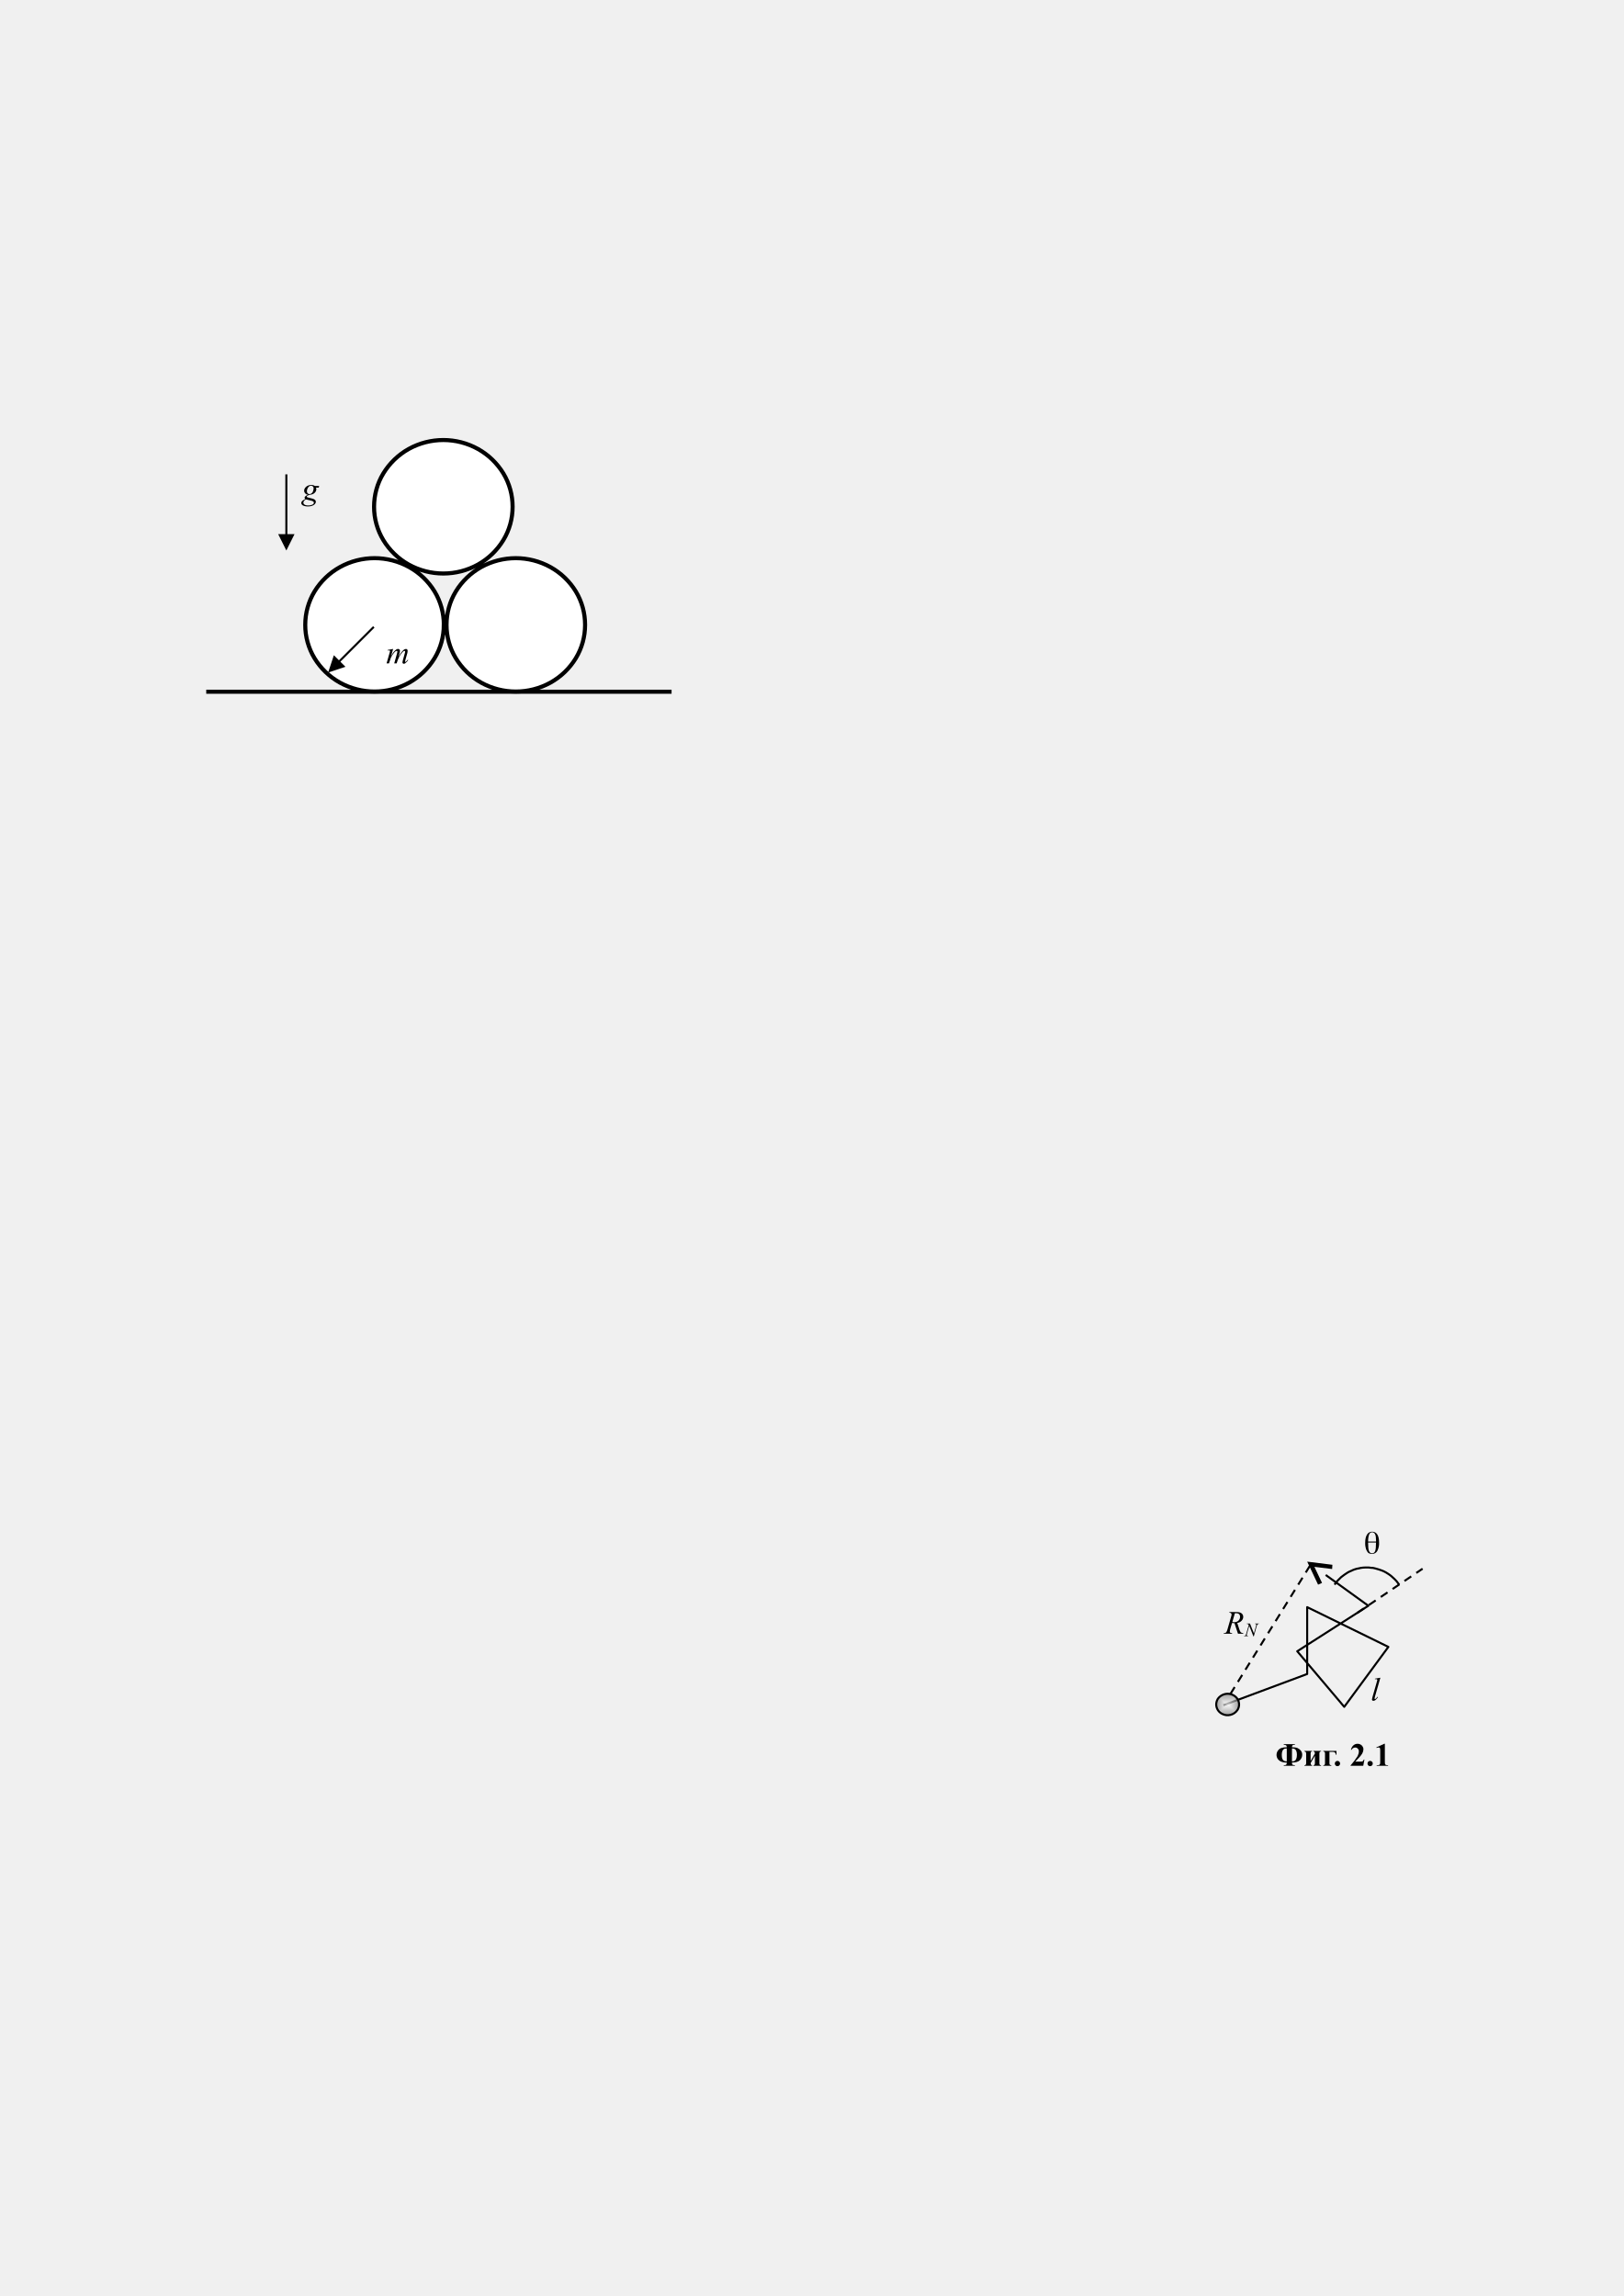
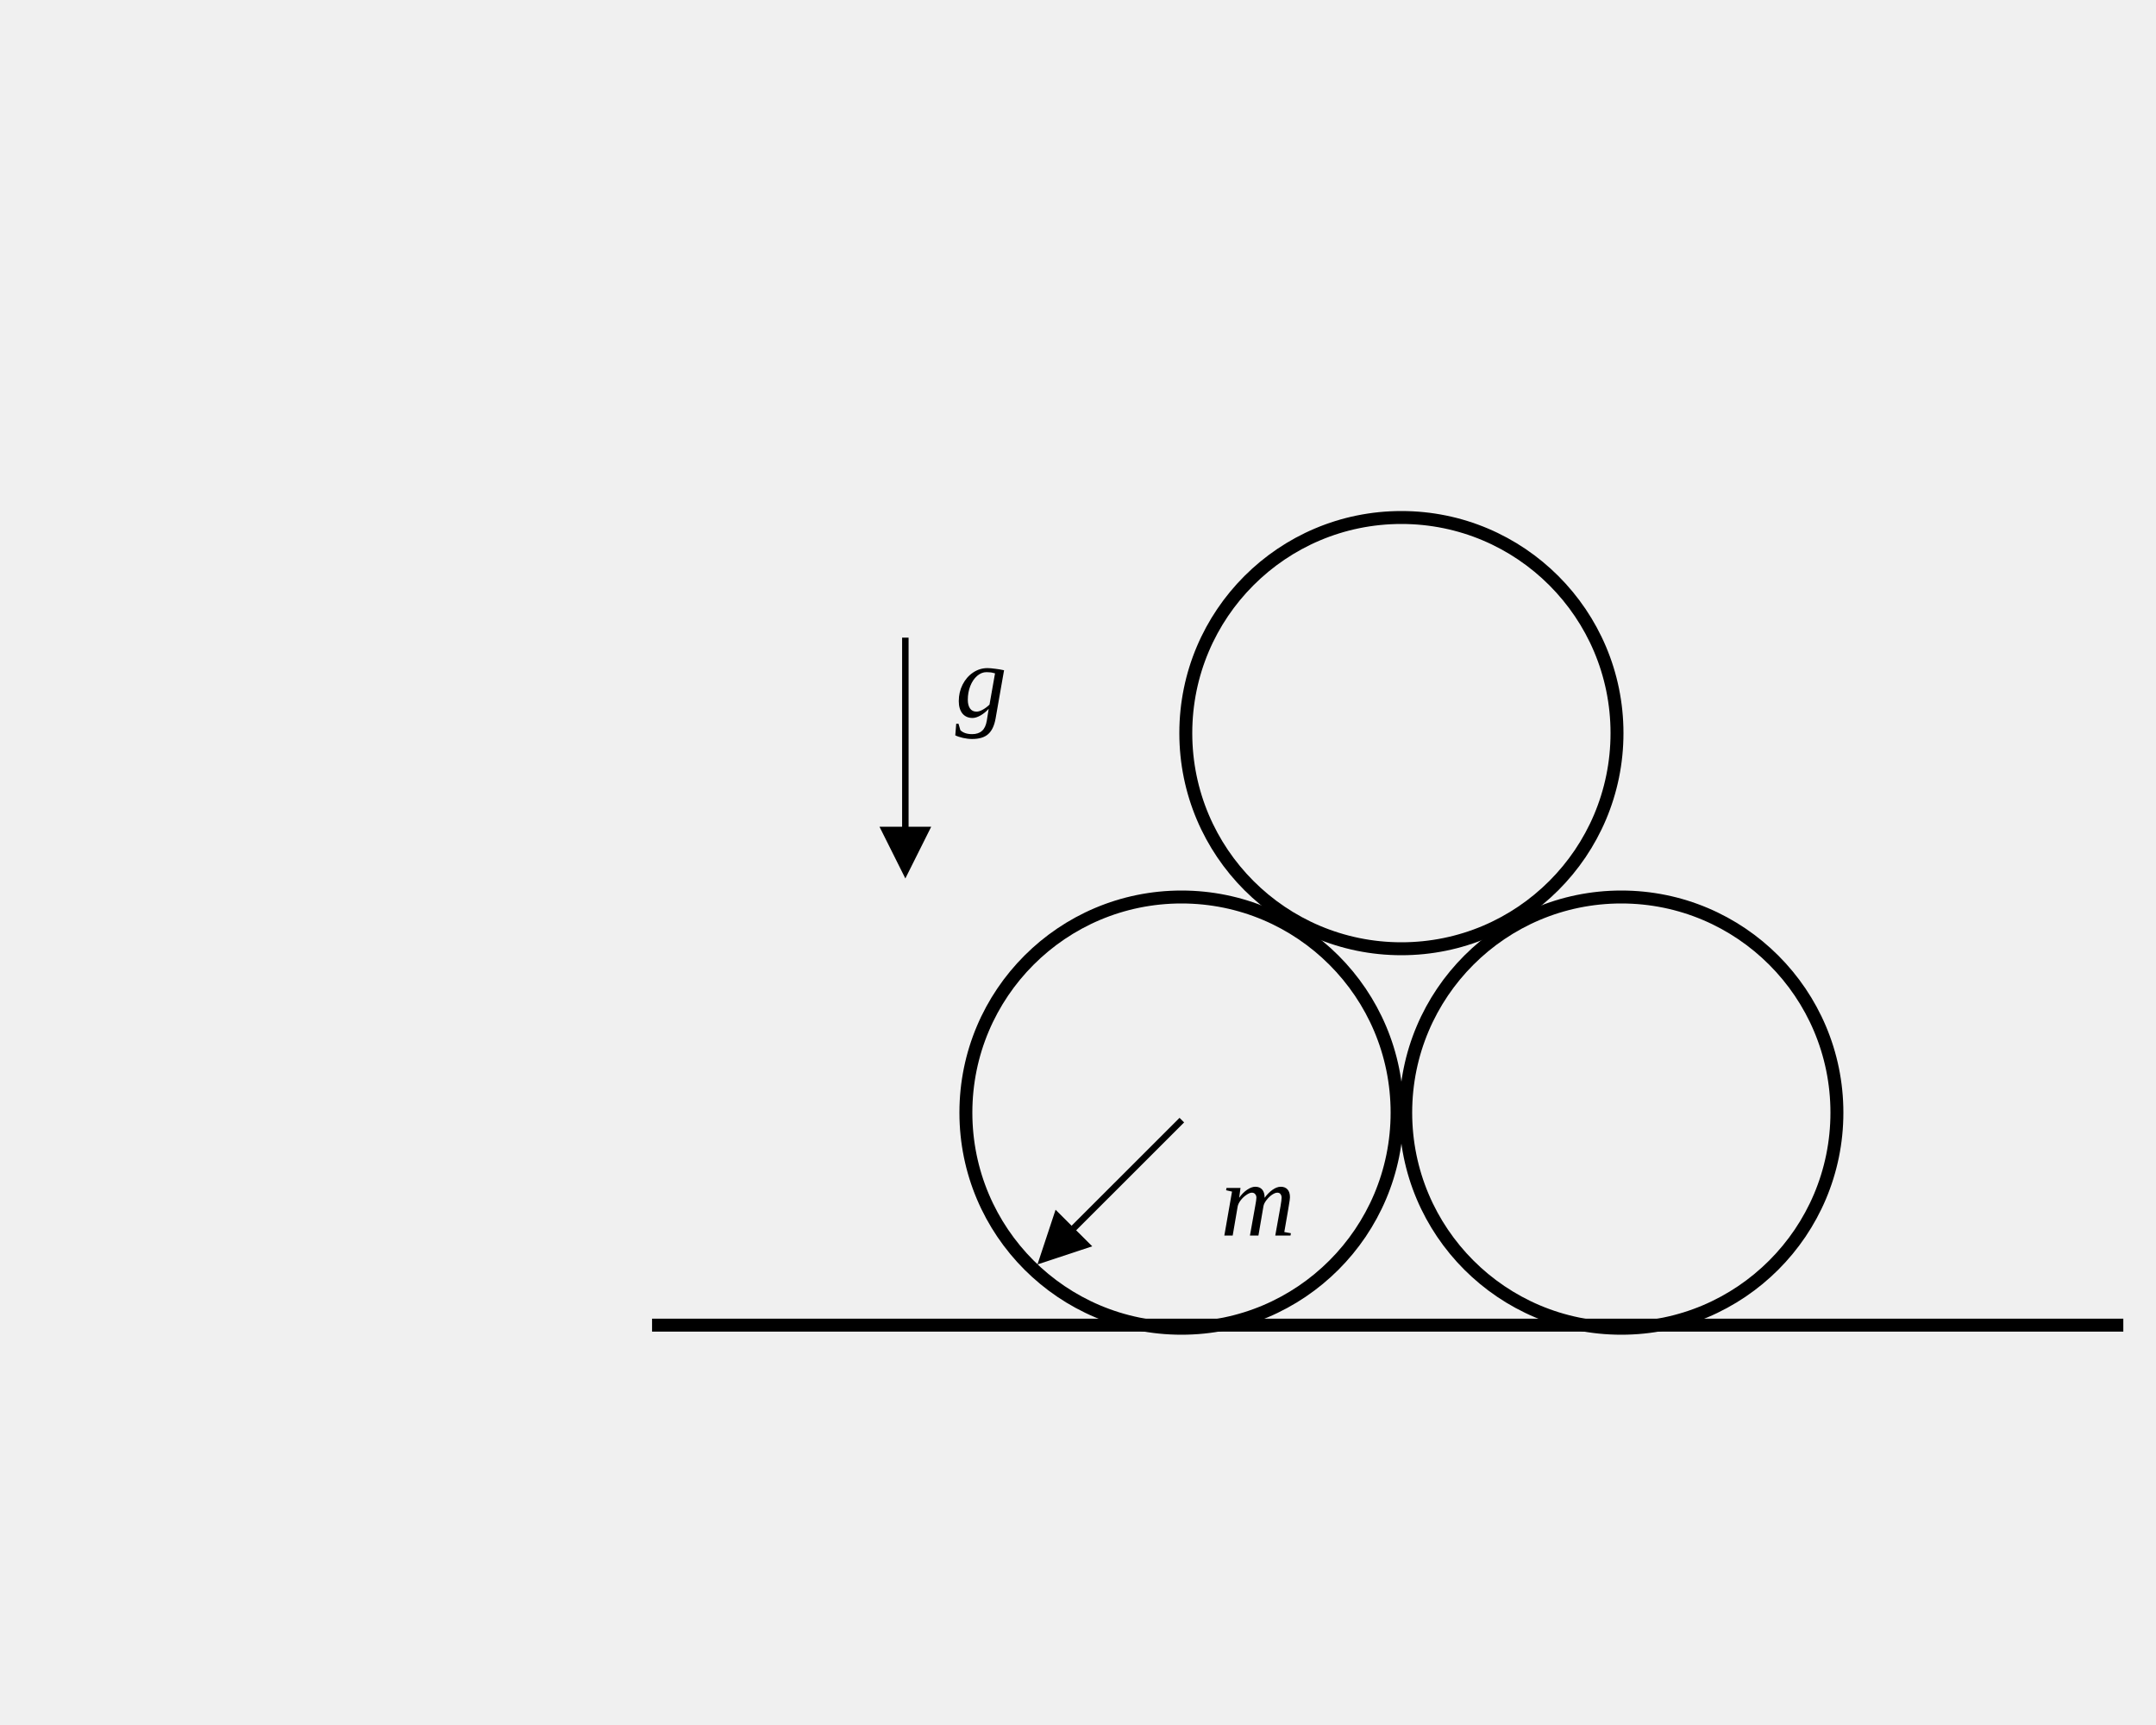
- <svg xmlns="http://www.w3.org/2000/svg" xmlns:xlink="http://www.w3.org/1999/xlink" width="595.3" height="841.89" viewBox="0 0 595.3 841.89">
-   <defs>
-     <path id="m" d="M3.9-8.1v6.5q0 .73.07.93.06.2.26.33.21.12.66.12h.19V0H.89v-.22h.22q.5 0 .72-.1.21-.13.3-.34.07-.2.07-.95v-4.1q0-.55-.06-.7a.5.5 0 0 0-.19-.23.6.6 0 0 0-.32-.1q-.3 0-.74.2l-.1-.23L3.7-8.09Zm0 0" />
-     <path id="k" d="M1.5-1.8q.4 0 .69.28t.28.7-.28.68a1 1 0 0 1-.69.28q-.4 0-.69-.28a1 1 0 0 1-.28-.69q0-.4.28-.69a1 1 0 0 1 .69-.28m0 0" />
-     <path id="i" d="M3.7 0v-.22q.53 0 .53-.78v-2.69L2.66-1q0 .77.53.78V0H.4v-.22q.34 0 .48-.19.15-.18.14-.65v-3.38q0-.81-.62-.81v-.22h2.78v.22q-.3 0-.42.17-.12.15-.11.64v2.67l1.57-2.71q0-.45-.14-.6-.1-.17-.39-.17v-.22h2.78v.22q-.3 0-.46.16-.14.16-.14.57v3.49q0 .48.12.66.14.15.48.15V0Zm0 0" />
-     <path id="l" d="M4.97 0H.3v-.12a26 26 0 0 0 2.6-3.44q.45-.9.46-1.74 0-.6-.4-1.01-.37-.4-.91-.4-.9 0-1.4.88L.45-5.9q.3-1.1.95-1.64t1.49-.54q.6 0 1.1.28t.77.76q.28.5.28.92a3.4 3.4 0 0 1-.42 1.58Q4-3.47 2.03-1.53h1.7q.64 0 .83-.05t.32-.19q.12-.11.32-.53h.2Zm0 0" />
-     <path id="h" d="M3.1-7.94h4.1v.22q-.69.02-.87.17-.2.15-.22.74 1.35 0 2.05.31t1.2.94.5 1.51q0 1.13-.84 1.99T6.1-1.2q0 .42.1.62.09.2.27.27.2.06.72.1V0H3.1v-.22q.73 0 .92-.22.18-.22.18-.76a5 5 0 0 1-2.17-.38Q1.25-1.97.84-2.6a2.7 2.7 0 0 1 .1-2.95q.5-.71 1.25-.97.75-.28 2.01-.28 0-.53-.22-.7-.21-.2-.89-.2Zm3 6.32q.6 0 .96-.18.38-.18.61-.75.25-.57.25-1.56 0-.78-.23-1.33-.22-.54-.58-.73-.36-.2-1-.2ZM4.2-6.37q-.78.01-1.1.26-.34.25-.54.78-.19.54-.19 1.36 0 .97.24 1.47t.62.69q.4.17.97.19Zm0 0" />
-     <path id="j" d="M.42-.22Q.76-.23.9-.39q.15-.15.14-.63v-3.46q0-.43-.12-.58-.13-.15-.49-.19v-.22h4.81v1.42h-.21q-.14-.65-.38-.86t-.89-.2H2.67v4.13q0 .42.13.59.14.15.54.17V0H.42Zm0 0" />
-     <path id="a" d="m2.6-5.3-.76 2.64q.5-.93.86-1.4a5 5 0 0 1 1.08-1.05q.3-.18.66-.19.3 0 .48.2.2.18.19.47 0 .3-.13.75l-.42 1.49a9 9 0 0 1 1.82-2.5q.46-.4.93-.4.26 0 .44.18.17.19.17.56 0 .35-.1.72l-.65 2.28q-.2.75-.2.83t.05.14q.03.05.09.05t.2-.13q.33-.25.63-.67l.2.13A6 6 0 0 1 6.98 0q-.27.15-.48.14A.5.5 0 0 1 6.16 0a.5.5 0 0 1-.14-.34q0-.3.23-1.13l.53-1.89q.2-.64.2-.72L7-4.3q0-.14-.06-.22-.08-.07-.16-.07-.25 0-.53.25a8 8 0 0 0-1.5 2.07q-.46.9-.87 2.27H3l1-3.55q.15-.56.16-.76 0-.15-.07-.22a.2.2 0 0 0-.15-.08 1 1 0 0 0-.4.13q-.37.23-.91.98-.56.75-.86 1.44-.15.31-.7 2.06H.2l1.08-3.8.14-.48.05-.17q0-.13-.13-.22a.4.4 0 0 0-.3-.11l-.41.08-.05-.22Zm0 0" />
-     <path id="b" d="m6.25-4.94-.17.61h-.99q.1.3.11.6 0 .75-.65 1.37-.66.6-1.82.67-.6.2-.92.44-.12.1-.12.2 0 .12.1.2.12.1.54.2l1.14.28A3 3 0 0 1 4.7.14q.32.3.32.72 0 .48-.36.87-.37.4-1.05.63t-1.5.23a5 5 0 0 1-1.33-.18q-.6-.18-.84-.47a1 1 0 0 1-.27-.6q0-.24.17-.53Q.02.55.27.37l.89-.53Q.89-.36.89-.6q0-.23.24-.5.22-.27 1-.58a1.8 1.8 0 0 1-1.02-.53q-.38-.43-.38-.94 0-.82.72-1.48a2.8 2.8 0 0 1 1.96-.66q.44 0 .71.1.3.08.54.26Zm-2.03.92a1 1 0 0 0-.27-.73 1 1 0 0 0-.68-.27q-.65 0-1.1.68-.42.66-.42 1.37 0 .45.27.74t.67.28q.3 0 .6-.16.28-.17.5-.47.19-.3.3-.76.13-.48.13-.68M1.4 0Q.93.22.69.55t-.24.67q0 .39.35.64.5.36 1.48.36.82 0 1.42-.28t.6-.74q0-.22-.22-.43a2 2 0 0 0-.85-.33Q2.88.37 1.41 0m0 0" />
-     <path id="e" d="m3.56-8.33-2 6.97q-.15.52-.14.64 0 .1.05.16.06.04.14.04.1 0 .23-.09.32-.24.64-.75l.18.19Q2.1-.4 1.64-.07 1.3.13.98.13A.5.5 0 0 1 .61 0a.5.5 0 0 1-.14-.36q0-.22.19-.87l1.57-5.49q.2-.67.2-.76a.3.3 0 0 0-.12-.24q-.11-.1-.34-.1-.13 0-.4.05v-.21Zm0 0" />
-     <path id="f" d="M4.98 0 3.7-3.86q-.44.01-.9-.08l-.7 2.4q-.12.46-.12.79 0 .24.16.38.15.1.7.15L2.8 0H-.28l.08-.22q.42 0 .57-.08a1 1 0 0 0 .35-.28q.19-.26.4-.97l1.38-4.8q.15-.45.14-.73a.6.6 0 0 0-.22-.45 1 1 0 0 0-.62-.19l.06-.22h2.6q1.29 0 1.87.5.58.49.58 1.28 0 .77-.6 1.41t-1.6.81l.76 2.32q.28.85.56 1.12.29.25.9.28L6.89 0ZM2.9-4.28q.37.06.67.06 1 0 1.58-.56.6-.56.6-1.4 0-.64-.37-1-.36-.33-1.09-.34-.19 0-.45.05Zm0 0" />
-     <path id="d" d="M4.55-4.06h-2.9v.31q0 2 .33 2.81.34.82 1.13.82.8 0 1.12-.8t.32-3.11Zm-2.9-.36h2.9v-.25l.01-.2q0-1.52-.34-2.22-.35-.72-1.08-.72-.77 0-1.12.8a7 7 0 0 0-.36 2.56Zm1.5-3.61q1.2 0 1.87 1.01.65 1 .65 2.91a6 6 0 0 1-.65 3.14A2.1 2.1 0 0 1 3.16.11q-1.3 0-1.7-.67-.44-.67-.57-1.08-.15-.42-.2-.83-.07-.4-.1-.69l-.01-.5v-.36q0-1.9.67-2.95a2.1 2.1 0 0 1 1.9-1.06m0 0" />
-     <path id="g" d="M2-4.62 3.44-1l.76-2.7q.1-.34.1-.52 0-.14-.1-.2-.07-.08-.33-.08H3.8l.03-.12H5.3l-.03.12a1 1 0 0 0-.34.05 1 1 0 0 0-.24.18q-.1.17-.23.57L3.39.1h-.12L1.72-3.8.9-.9q-.1.3-.1.5 0 .12.08.18.1.07.4.1L1.28 0H-.2l.05-.12q.27-.02.36-.05.15-.06.2-.16.11-.16.22-.58l.92-3.21a1 1 0 0 0-.28-.29 1 1 0 0 0-.47-.09l.03-.12Zm0 0" />
-     <clipPath id="c">
-       <path d="M454.27 625v.26l-.15.75-.05.24-.1.25-.15.25-.1.2-.15.25-.15.2-.2.2-.2.2-.2.15-.2.2-.2.15-.25.1-.25.15-.25.1-.25.1-.25.05-.3.05-.5.1h-.6l-.5-.1-.3-.05-.24-.05-.25-.1-.25-.1-.25-.15-.25-.1-.2-.15-.2-.2-.2-.15-.2-.2-.2-.2-.15-.2-.15-.25-.1-.2-.15-.25-.1-.25-.05-.24-.05-.25-.05-.25-.05-.25v-.5l.05-.25.05-.25.05-.25.05-.25.1-.25.15-.25.1-.25.15-.2.15-.2.4-.4.2-.15.2-.2.2-.15.25-.1.25-.15.25-.1.25-.1.25-.05.3-.05.24-.05.25-.05h.6l.25.05.25.05.3.05.25.05.25.1.25.1.25.15.25.1.2.15.2.2.2.15.4.4.15.2.15.2.1.25.15.25.1.25.05.25.15.75Zm0 0" clip-rule="evenodd" />
-     </clipPath>
-   </defs>
-   <path fill="none" stroke="#000" stroke-miterlimit="3.86" stroke-width="1.498" d="M75.61 253.64h170.6" />
-   <path fill="#fff" fill-rule="evenodd" stroke="#000" stroke-miterlimit="3.86" stroke-width="1.498" d="M187.93 185.82c0 4.3-1.15 8.54-3.4 12.23a25.4 25.4 0 0 1-9.28 8.95 26.2 26.2 0 0 1-25.43 0 25.4 25.4 0 0 1-9.28-8.95 23.6 23.6 0 0 1-3.4-12.23c0-4.3 1.15-8.54 3.4-12.23s5.44-6.8 9.28-8.95a26.2 26.2 0 0 1 25.43 0 25.4 25.4 0 0 1 9.29 8.95c2.24 3.7 3.39 7.94 3.39 12.23ZM214.5 229.12c0 4.3-1.15 8.54-3.4 12.24a25.3 25.3 0 0 1-9.29 8.94 26.3 26.3 0 0 1-25.42 0 25.3 25.3 0 0 1-9.28-8.94 23.5 23.5 0 0 1-3.4-12.24c0-4.3 1.15-8.54 3.4-12.24a25.3 25.3 0 0 1 9.28-8.93 26.23 26.23 0 0 1 25.42 0 25.3 25.3 0 0 1 9.3 8.93c2.24 3.7 3.39 7.94 3.39 12.24ZM162.71 229.12c0 4.3-1.15 8.54-3.4 12.24a25.3 25.3 0 0 1-9.29 8.94 26.3 26.3 0 0 1-25.41 0 25.3 25.3 0 0 1-9.3-8.94 23.5 23.5 0 0 1-3.4-12.24c0-4.3 1.16-8.54 3.4-12.24a25.3 25.3 0 0 1 9.3-8.93 26.2 26.2 0 0 1 25.41 0 25.3 25.3 0 0 1 9.3 8.93c2.24 3.7 3.4 7.94 3.4 12.24Zm0 0" />
-   <path fill="none" stroke="#000" stroke-miterlimit="10" stroke-width=".749" d="m137.04 229.87-12.79 12.78" />
-   <path fill-rule="evenodd" d="m120.3 246.6 2.1-6.34 4.25 4.24Zm0 0" />
-   <use xlink:href="#a" x="141.53" y="243.25" />
-   <path fill="none" stroke="#000" stroke-miterlimit="10" stroke-width=".749" d="M104.98 173.93v22.33" />
-   <path fill-rule="evenodd" d="m104.98 201.85-3-6h6Zm0 0" />
-   <use xlink:href="#b" x="110.77" y="183.12" />
-   <path fill="none" stroke="#000" stroke-linejoin="round" stroke-miterlimit="10" stroke-width=".749" d="m448.53 625.26 30.7-11.44V589.3L509 603.88l-16.18 21.98-17.23-20.38 26.07-16.68-15.63-11.29" />
-   <path fill-rule="evenodd" d="m479.24 572.62 9.24 1.15-.1 1.55-6.5-.8 2.8 5.89-1.45.65Zm0 0" />
-   <g fill-rule="evenodd" clip-path="url(#c)">
-     <path fill="gray" d="M446.13 621.31h7.84v7.34h-7.84Zm.05.05h7.74v7.24h-7.74Zm0 0" />
-     <path fill="#818181" d="M446.18 621.36h7.74v7.24h-7.74Zm0 0h7.74v7.24h-7.74Zm0 0" />
-     <path fill="#828282" d="M446.18 621.36h7.74v7.24h-7.74Zm.05.05h7.64v7.14h-7.64Zm0 0" />
-     <path fill="#838383" d="M446.23 621.41h7.64v7.14h-7.64Zm0 0h7.64v7.14h-7.64Zm0 0" />
-     <path fill="#848484" d="M446.23 621.41h7.64v7.14h-7.64Zm.05.05h7.54v7.04h-7.54Zm0 0" />
-     <path fill="#858585" d="M446.28 621.46h7.54v7.04h-7.54Zm0 0h7.54v7.04h-7.54Zm0 0" />
-     <path fill="#868686" d="M446.28 621.46h7.54v7.04h-7.54Zm.05.05h7.44v6.94h-7.44Zm0 0" />
-     <path fill="#878787" d="M446.33 621.51h7.44v6.94h-7.44Zm.05.05h7.34v6.84h-7.34Zm0 0" />
-     <path fill="#888" d="M446.38 621.56h7.34v6.84h-7.34Zm0 0h7.34v6.84h-7.34Zm0 0" />
-     <path fill="#898989" d="M446.38 621.56h7.34v6.84h-7.34Zm.05.05h7.24v6.74h-7.24Zm0 0" />
-     <path fill="#8a8a8a" d="M446.43 621.6h7.24v6.75h-7.24Zm0 0h7.24v6.75h-7.24Zm0 0" />
-     <path fill="#8b8b8b" d="M446.43 621.6h7.24v6.75h-7.24Zm.05.06h7.14v6.64h-7.14Zm0 0" />
-     <path fill="#8c8c8c" d="M446.48 621.66h7.14v6.64h-7.14Zm.05.05h7.04v6.54h-7.04Zm0 0" />
-     <path fill="#8d8d8d" d="M446.53 621.71h7.04v6.54h-7.04Zm0 0h7.04v6.54h-7.04Zm0 0" />
-     <path fill="#8e8e8e" d="M446.53 621.71h7.04v6.54h-7.04Zm.05.05h6.94v6.44h-6.94Zm0 0" />
-     <path fill="#8f8f8f" d="M446.58 621.76h6.94v6.44h-6.94Zm0 0h6.94v6.44h-6.94Zm0 0" />
-     <path fill="#909090" d="M446.58 621.76h6.94v6.44h-6.94Zm.05.05h6.84v6.34h-6.84Zm0 0" />
-     <path fill="#919191" d="M446.63 621.81h6.84v6.34h-6.84Zm0 0h6.84v6.34h-6.84Zm0 0" />
-     <path fill="#929292" d="M446.63 621.81h6.84v6.34h-6.84Zm.05.05h6.74v6.24h-6.74Zm0 0" />
-     <path fill="#939393" d="M446.68 621.86h6.74v6.24h-6.74Zm.05.05h6.64v6.14h-6.64Zm0 0" />
-     <path fill="#949494" d="M446.73 621.91h6.64v6.14h-6.64Zm0 0h6.64v6.14h-6.64Zm0 0" />
-     <path fill="#959595" d="M446.73 621.91h6.64v6.14h-6.64Zm.05.05h6.54V628h-6.54Zm0 0" />
-     <path fill="#969696" d="M446.78 621.96h6.54V628h-6.54Zm0 0h6.54V628h-6.54Zm0 0" />
-     <path fill="#979797" d="M446.78 621.96h6.54V628h-6.54Zm.05.05h6.44v5.94h-6.44Zm0 0" />
+ <svg xmlns="http://www.w3.org/2000/svg" width="250" height="200" viewBox="0 0 250 200">
+   <path fill="none" stroke="#000" stroke-miterlimit="3.86" stroke-width="1.5" d="M75.61 153.64h170.6" />
+   <g fill="none" stroke="#000" stroke-width="1.5">
+     <circle cx="137" cy="129" r="25" />
+     <circle cx="188" cy="129" r="25" />
+     <circle cx="162.5" cy="85" r="25" />
  </g>
-   <path fill="#989898" fill-rule="evenodd" d="M446.83 622.01h6.44v5.94h-6.44Zm.05.05h6.34v5.84h-6.34Zm0 0" />
-   <path fill="#999" fill-rule="evenodd" d="M446.88 622.06h6.34v5.84h-6.34Zm0 0h6.34v5.84h-6.34Zm0 0" />
-   <path fill="#9a9a9a" fill-rule="evenodd" d="M446.88 622.06h6.34v5.84h-6.34Zm.05.05h6.24v5.75h-6.24Zm0 0" />
-   <path fill="#9b9b9b" fill-rule="evenodd" d="M446.93 622.1h6.24v5.76h-6.24Zm0 0h6.24v5.76h-6.24Zm0 0" />
-   <path fill="#9c9c9c" fill-rule="evenodd" d="M446.93 622.1h6.24v5.76h-6.24Zm.05.06h6.14v5.64h-6.14Zm0 0" />
-   <path fill="#9d9d9d" fill-rule="evenodd" d="M446.98 622.16h6.14v5.64h-6.14Zm0 0h6.14v5.64h-6.14Zm0 0" />
-   <path fill="#9e9e9e" fill-rule="evenodd" d="M446.98 622.16h6.14v5.64h-6.14Zm.05.05h6.04v5.54h-6.04Zm0 0" />
-   <path fill="#9f9f9f" fill-rule="evenodd" d="M447.03 622.21h6.04v5.54h-6.04Zm.05.05h5.94v5.44h-5.94Zm0 0" />
-   <path fill="#a0a0a0" fill-rule="evenodd" d="M447.08 622.26h5.94v5.44h-5.94Zm0 0h5.94v5.44h-5.94Zm0 0" />
-   <path fill="#a1a1a1" fill-rule="evenodd" d="M447.08 622.26h5.94v5.44h-5.94Zm.05.05h5.84v5.34h-5.84Zm0 0" />
-   <path fill="#a2a2a2" fill-rule="evenodd" d="M447.13 622.3h5.84v5.35h-5.84Zm0 0h5.84v5.35h-5.84Zm0 0" />
-   <path fill="#a3a3a3" fill-rule="evenodd" d="M447.13 622.3h5.84v5.35h-5.84Zm.05.06h5.74v5.25h-5.74Zm0 0" />
-   <path fill="#a4a4a4" fill-rule="evenodd" d="M447.18 622.36h5.74v5.25h-5.74Zm.05.05h5.64v5.14h-5.64Zm0 0" />
-   <path fill="#a5a5a5" fill-rule="evenodd" d="M447.23 622.41h5.64v5.14h-5.64Zm0 0h5.64v5.14h-5.64Zm0 0" />
-   <path fill="#a6a6a6" fill-rule="evenodd" d="M447.23 622.41h5.64v5.14h-5.64Zm.05.05h5.54v5.04h-5.54Zm0 0" />
-   <path fill="#a7a7a7" fill-rule="evenodd" d="M447.28 622.46h5.54v5.04h-5.54Zm0 0h5.54v5.04h-5.54Zm0 0" />
-   <path fill="#a8a8a8" fill-rule="evenodd" d="M447.28 622.46h5.54v5.04h-5.54Zm.05.05h5.44v4.94h-5.44Zm0 0" />
-   <path fill="#a9a9a9" fill-rule="evenodd" d="M447.33 622.51h5.44v4.94h-5.44Zm0 0h5.44v4.94h-5.44Zm0 0" />
-   <path fill="#aaa" fill-rule="evenodd" d="M447.33 622.51h5.44v4.94h-5.44Zm.05.05h5.34v4.84h-5.35Zm0 0" />
-   <path fill="#ababab" fill-rule="evenodd" d="M447.38 622.56h5.34v4.84h-5.35Zm.05.05h5.24v4.75h-5.24Zm0 0" />
-   <path fill="#acacac" fill-rule="evenodd" d="M447.43 622.6h5.24v4.76h-5.24Zm0 0h5.24v4.76h-5.24Zm0 0" />
-   <path fill="#adadad" fill-rule="evenodd" d="M447.43 622.6h5.24v4.76h-5.24Zm.05.06h5.14v4.64h-5.14Zm0 0" />
-   <path fill="#aeaeae" fill-rule="evenodd" d="M447.48 622.66h5.14v4.64h-5.14Zm0 0h5.14v4.64h-5.14Zm0 0" />
-   <path fill="#afafaf" fill-rule="evenodd" d="M447.48 622.66h5.14v4.64h-5.14Zm.05.05h5.04v4.54h-5.04Zm0 0" />
-   <path fill="#b0b0b0" fill-rule="evenodd" d="M447.53 622.71h5.04v4.54h-5.04Zm.05.05h4.94v4.44h-4.94Zm0 0" />
-   <path fill="#b1b1b1" fill-rule="evenodd" d="M447.58 622.76h4.94v4.44h-4.94Zm0 0h4.94v4.44h-4.94Zm0 0" />
-   <path fill="#b2b2b2" fill-rule="evenodd" d="M447.58 622.76h4.94v4.44h-4.94Zm.05.05h4.84v4.35h-4.85Zm0 0" />
-   <path fill="#b3b3b3" fill-rule="evenodd" d="M447.63 622.8h4.84v4.36h-4.85Zm0 0h4.84v4.36h-4.85Zm0 0" />
-   <path fill="#b4b4b4" fill-rule="evenodd" d="M447.63 622.8h4.84v4.36h-4.85Zm.05.06h4.74v4.25h-4.74Zm0 0" />
-   <path fill="#b5b5b5" fill-rule="evenodd" d="M447.68 622.86h4.74v4.25h-4.74Zm0 0h4.74v4.25h-4.74Zm0 0" />
-   <path fill="#b6b6b6" fill-rule="evenodd" d="M447.68 622.86h4.74v4.25h-4.74Zm.05.05h4.64v4.14h-4.64Zm0 0" />
-   <path fill="#b7b7b7" fill-rule="evenodd" d="M447.73 622.91h4.64v4.14h-4.64Zm.05.05h4.54V627h-4.54Zm0 0" />
-   <path fill="#b8b8b8" fill-rule="evenodd" d="M447.78 622.96h4.54V627h-4.54Zm0 0h4.54V627h-4.54Zm0 0" />
-   <path fill="#b9b9b9" fill-rule="evenodd" d="M447.78 622.96h4.54V627h-4.54Zm.05.05h4.44v3.94h-4.44Zm0 0" />
-   <path fill="#bababa" fill-rule="evenodd" d="M447.83 623h4.44v3.95h-4.44Zm0 0h4.44v3.95h-4.44Zm0 0" />
-   <path fill="#bbb" fill-rule="evenodd" d="M447.83 623h4.44v3.95h-4.44Zm.05.06h4.34v3.85h-4.35Zm0 0" />
-   <path fill="#bcbcbc" fill-rule="evenodd" d="M447.88 623.06h4.34v3.85h-4.35Zm.05.05h4.24v3.75h-4.24Zm0 0" />
-   <path fill="#bdbdbd" fill-rule="evenodd" d="M447.93 623.1h4.24v3.76h-4.24Zm0 0h4.24v3.76h-4.24Zm0 0" />
-   <path fill="#bebebe" fill-rule="evenodd" d="M447.93 623.1h4.24v3.76h-4.24Zm.05.06h4.14v3.64h-4.14Zm0 0" />
-   <path fill="#bfbfbf" fill-rule="evenodd" d="M447.98 623.16h4.14v3.64h-4.14Zm0 0h4.14v3.64h-4.14Zm0 0" />
-   <path fill="silver" fill-rule="evenodd" d="M447.98 623.16h4.14v3.64h-4.14Zm.05.05h4.04v3.54h-4.04Zm0 0" />
-   <path fill="#c1c1c1" fill-rule="evenodd" d="M448.03 623.21h4.04v3.54h-4.04Zm0 0h4.04v3.54h-4.04Zm0 0" />
-   <path fill="#c2c2c2" fill-rule="evenodd" d="M448.03 623.21h4.04v3.54h-4.04Zm.04.05h3.95v3.44h-3.95Zm0 0" />
-   <path fill="#c3c3c3" fill-rule="evenodd" d="M448.07 623.26h3.95v3.44h-3.95Zm.06.05h3.84v3.35h-3.85Zm0 0" />
-   <path fill="#c4c4c4" fill-rule="evenodd" d="M448.13 623.3h3.84v3.36h-3.85Zm0 0h3.84v3.36h-3.85Zm0 0" />
-   <path fill="#c5c5c5" fill-rule="evenodd" d="M448.13 623.3h3.84v3.36h-3.85Zm.05.06h3.74v3.25h-3.74Zm0 0" />
-   <path fill="#c6c6c6" fill-rule="evenodd" d="M448.18 623.36h3.74v3.25h-3.74Zm0 0h3.74v3.25h-3.74Zm0 0" />
-   <path fill="#c7c7c7" fill-rule="evenodd" d="M448.18 623.36h3.74v3.25h-3.74Zm.05.05h3.64v3.14h-3.64Zm0 0" />
-   <path fill="#c8c8c8" fill-rule="evenodd" d="M448.23 623.41h3.64v3.14h-3.64Zm.05.05h3.54v3.04h-3.54Zm0 0" />
-   <path fill="#c9c9c9" fill-rule="evenodd" d="M448.28 623.46h3.54v3.04h-3.54Zm0 0h3.54v3.04h-3.54Zm0 0" />
-   <path fill="#cacaca" fill-rule="evenodd" d="M448.28 623.46h3.54v3.04h-3.54Zm.04.05h3.45v2.95h-3.45Zm0 0" />
-   <path fill="#cbcbcb" fill-rule="evenodd" d="M448.32 623.5h3.45v2.96h-3.45Zm0 0h3.45v2.96h-3.45Zm0 0" />
-   <path fill="#ccc" fill-rule="evenodd" d="M448.32 623.5h3.45v2.96h-3.45Zm.06.06h3.34v2.85h-3.35Zm0 0" />
-   <path fill="#cdcdcd" fill-rule="evenodd" d="M448.38 623.56h3.34v2.85h-3.35Zm0 0h3.34v2.85h-3.35Zm0 0" />
-   <path fill="#cecece" fill-rule="evenodd" d="M448.38 623.56h3.34v2.85h-3.35Zm.05.05h3.24v2.75h-3.24Zm0 0" />
-   <path fill="#cfcfcf" fill-rule="evenodd" d="M448.43 623.6h3.24v2.76h-3.24Zm.05.06h3.14v2.64h-3.14Zm0 0" />
-   <path fill="#d0d0d0" fill-rule="evenodd" d="M448.48 623.66h3.14v2.64h-3.14Zm0 0h3.14v2.64h-3.14Zm0 0" />
-   <path fill="#d1d1d1" fill-rule="evenodd" d="M448.48 623.66h3.14v2.64h-3.14Zm.05.05h3.04v2.54h-3.04Zm0 0" />
-   <path fill="#d2d2d2" fill-rule="evenodd" d="M448.53 623.7h3.04v2.55h-3.04Zm0 0h3.04v2.55h-3.04Zm0 0" />
-   <path fill="#d3d3d3" fill-rule="evenodd" d="M448.53 623.7h3.04v2.55h-3.04Zm.04.06h2.95v2.45h-2.95Zm0 0" />
-   <path fill="#d4d4d4" fill-rule="evenodd" d="M448.57 623.76h2.95v2.45h-2.95Zm.06.05h2.84v2.35h-2.85Zm0 0" />
-   <path fill="#d5d5d5" fill-rule="evenodd" d="M448.63 623.8h2.84v2.36h-2.85Zm0 0h2.84v2.36h-2.85Zm0 0" />
-   <path fill="#d6d6d6" fill-rule="evenodd" d="M448.63 623.8h2.84v2.36h-2.85Zm.05.06h2.74v2.25h-2.74Zm0 0" />
-   <path fill="#d7d7d7" fill-rule="evenodd" d="M448.68 623.86h2.74v2.25h-2.74Zm0 0h2.74v2.25h-2.74Zm0 0" />
-   <path fill="#d8d8d8" fill-rule="evenodd" d="M448.68 623.86h2.74v2.25h-2.74Zm.05.05h2.64v2.14h-2.64Zm0 0" />
-   <path fill="#d9d9d9" fill-rule="evenodd" d="M448.73 623.91h2.64v2.14h-2.64Zm0 0h2.64v2.14h-2.64Zm0 0" />
-   <path fill="#dadada" fill-rule="evenodd" d="M448.73 623.91h2.64v2.14h-2.64Zm.04.05h2.55V626h-2.55Zm0 0" />
-   <path fill="#dbdbdb" fill-rule="evenodd" d="M448.77 623.96h2.55V626h-2.55Zm.05.05h2.45v1.95h-2.45Zm0 0" />
-   <path fill="#dcdcdc" fill-rule="evenodd" d="M448.82 624h2.45v1.96h-2.45Zm0 0h2.45v1.96h-2.45Zm0 0" />
-   <path fill="#ddd" fill-rule="evenodd" d="M448.82 624h2.45v1.96h-2.45Zm.06.06h2.34v1.85h-2.35Zm0 0" />
-   <path fill="#dedede" fill-rule="evenodd" d="M448.88 624.06h2.34v1.85h-2.35Zm0 0h2.34v1.85h-2.35Zm0 0" />
-   <path fill="#dfdfdf" fill-rule="evenodd" d="M448.88 624.06h2.34v1.85h-2.35Zm.05.05h2.24v1.75h-2.24Zm0 0" />
-   <path fill="#e0e0e0" fill-rule="evenodd" d="M448.93 624.1h2.24v1.76h-2.24Zm.05.06h2.14v1.64h-2.14Zm0 0" />
-   <path fill="#e1e1e1" fill-rule="evenodd" d="M448.98 624.16h2.14v1.64h-2.14Zm0 0h2.14v1.64h-2.14Zm0 0" />
-   <path fill="#e2e2e2" fill-rule="evenodd" d="M448.98 624.16h2.14v1.64h-2.14Zm.04.05h2.05v1.55h-2.05Zm0 0" />
-   <path fill="#e3e3e3" fill-rule="evenodd" d="M449.02 624.2h2.05v1.56h-2.05Zm0 0h2.05v1.56h-2.05Zm0 0" />
-   <path fill="#e4e4e4" fill-rule="evenodd" d="M449.02 624.2h2.05v1.56h-2.05Zm.05.06h1.95v1.45h-1.95Zm0 0" />
-   <path fill="#e5e5e5" fill-rule="evenodd" d="M449.07 624.26h1.95v1.45h-1.95Zm0 0h1.95v1.45h-1.95Zm0 0" />
-   <path fill="#e6e6e6" fill-rule="evenodd" d="M449.07 624.26h1.95v1.45h-1.95Zm.06.05h1.84v1.35h-1.85Zm0 0" />
-   <g fill-rule="evenodd" clip-path="url(#clip-25)">
-     <path fill="#e7e7e7" d="M449.13 624.3h1.84v1.36h-1.85Zm.05.06h1.74v1.25h-1.74Zm0 0" />
-     <path fill="#e8e8e8" d="M449.18 624.36h1.74v1.25h-1.74Zm0 0h1.74v1.25h-1.74Zm0 0" />
-     <path fill="#e9e9e9" d="M449.18 624.36h1.74v1.25h-1.74Zm.05.05h1.64v1.14h-1.64Zm0 0" />
-     <path fill="#eaeaea" d="M449.23 624.4h1.64v1.15h-1.64Zm0 0h1.64v1.15h-1.64Zm0 0" />
-     <path fill="#ebebeb" d="M449.23 624.4h1.64v1.15h-1.64Zm.04.06h1.55v1.05h-1.55Zm0 0" />
-     <path fill="#ececec" d="M449.27 624.46h1.55v1.05h-1.55Zm.05.05h1.45v.95h-1.45Zm0 0" />
-     <path fill="#ededed" d="M449.32 624.5h1.45v.96h-1.45Zm0 0h1.45v.96h-1.45Zm0 0" />
-     <path fill="#eee" d="M449.32 624.5h1.45v.96h-1.45Zm.06.06h1.34v.85h-1.35Zm0 0" />
-     <path fill="#efefef" d="M449.38 624.56h1.34v.85h-1.35Zm0 0h1.34v.85h-1.35Zm0 0" />
-     <path fill="#f0f0f0" d="M449.38 624.56h1.34v.85h-1.35Zm.05.05h1.24v.75h-1.24Zm0 0" />
-     <path fill="#f1f1f1" d="M449.43 624.6h1.24v.76h-1.24Zm0 0h1.24v.76h-1.24Zm0 0" />
-     <path fill="#f2f2f2" d="M449.43 624.6h1.24v.76h-1.24Zm.04.06h1.15v.65h-1.15Zm0 0" />
-     <path fill="#f3f3f3" d="M449.47 624.66h1.15v.65h-1.15Zm.05.05h1.05v.55h-1.05Zm0 0" />
-     <path fill="#f4f4f4" d="M449.52 624.7h1.05v.56h-1.05Zm0 0h1.05v.56h-1.05Zm0 0" />
-     <path fill="#f5f5f5" d="M449.52 624.7h1.05v.56h-1.05Zm.05.06h.95v.45h-.95Zm0 0" />
-     <path fill="#f6f6f6" d="M449.57 624.76h.95v.45h-.95Zm0 0h.95v.45h-.95Zm0 0" />
-     <path fill="#f7f7f7" d="M449.57 624.76h.95v.45h-.95Zm.06.05h.84v.35h-.85Zm0 0" />
-     <path fill="#f8f8f8" d="M449.63 624.8h.84v.36h-.85Zm.05.06h.74v.25h-.74Zm0 0" />
-     <path fill="#f9f9f9" d="M449.68 624.86h.74v.25h-.74Zm0 0h.74v.25h-.74Zm0 0" />
-     <path fill="#fafafa" d="M449.68 624.86h.74v.25h-.74Zm.04.05h.65v.15h-.65Zm0 0" />
-     <path fill="#fbfbfb" d="M449.72 624.9h.65v.16h-.65Zm0 0h.65v.16h-.65Zm0 0" />
-     <path fill="#fcfcfc" d="M449.72 624.9h.65v.16h-.65Zm.05.06h.55v.05h-.55Zm0 0" />
-     <path fill="#fdfdfd" d="M449.77 624.96h.55v.05h-.55Zm0 0h.55v.05h-.55Zm0 0" />
-     <path fill="#fff" d="M449.77 624.96h.55v.05h-.55Zm0 0" />
-   </g>
-   <path fill="none" stroke="#000" stroke-miterlimit="3.86" stroke-width=".749" d="M454.27 625q-.01 1.06-.55 1.95a4.35 4.35 0 0 1-5.74 1.45 3.9 3.9 0 0 1-2.1-3.4q.01-1.03.55-2 .59-.87 1.55-1.4a4.4 4.4 0 0 1 2.1-.54 4.4 4.4 0 0 1 3.64 1.95q.54.96.55 2Zm0 0" />
-   <path fill="none" stroke="#000" stroke-dasharray="2.996 2.247" stroke-miterlimit="10" stroke-width=".749" d="m497.52 591.45 24.02-16.24" />
-   <path fill="none" stroke="#000" stroke-miterlimit="3.86" stroke-width=".749" d="m489.28 581.06.4-.6.44-.55.5-.55.56-.55.5-.5.6-.45.6-.45.6-.4.6-.4.64-.34.7-.3.65-.3.7-.26.7-.2.75-.14.7-.16.74-.1.75-.04h1.45l.75.1.7.04.75.16 1.4.4.7.24.7.25.65.3.65.35.64.4.6.4.6.45.55.5.55.5.5.5.5.55.45.6.45.6" />
-   <use xlink:href="#d" x="499.92" y="569.67" />
-   <use xlink:href="#e" x="502.51" y="623.51" />
-   <path fill="none" stroke="#000" stroke-dasharray="2.996 2.247" stroke-miterlimit="10" stroke-width=".749" d="m451.07 621.16 29.77-48" />
-   <use xlink:href="#f" x="448.88" y="599.04" />
-   <use xlink:href="#g" x="456.27" y="599.94" />
-   <use xlink:href="#h" x="467.55" y="647.48" />
-   <use xlink:href="#i" x="477.84" y="647.48" />
-   <use xlink:href="#j" x="484.73" y="647.48" />
-   <use xlink:href="#k" x="488.83" y="647.48" />
-   <use xlink:href="#l" x="494.82" y="647.48" />
-   <use xlink:href="#k" x="500.81" y="647.48" />
-   <use xlink:href="#m" x="503.81" y="647.48" />
+   <path fill="none" stroke="#000" stroke-miterlimit="10" stroke-width=".75" d="m137.04 129.87-12.79 12.78" />
+   <path fill-rule="evenodd" d="m120.3 146.6 2.1-6.34 4.25 4.24Zm0 0" />
+   <text x="141.53" y="143.25" font-family="Times New Roman" font-size="12" font-style="italic">m</text>
+   <path fill="none" stroke="#000" stroke-miterlimit="10" stroke-width=".75" d="M104.98 73.93v22.33" />
+   <path fill-rule="evenodd" d="m104.98 101.85-3-6h6Zm0 0" />
+   <text x="110.77" y="83.12" font-family="Times New Roman" font-size="12" font-style="italic">g</text>
</svg>
